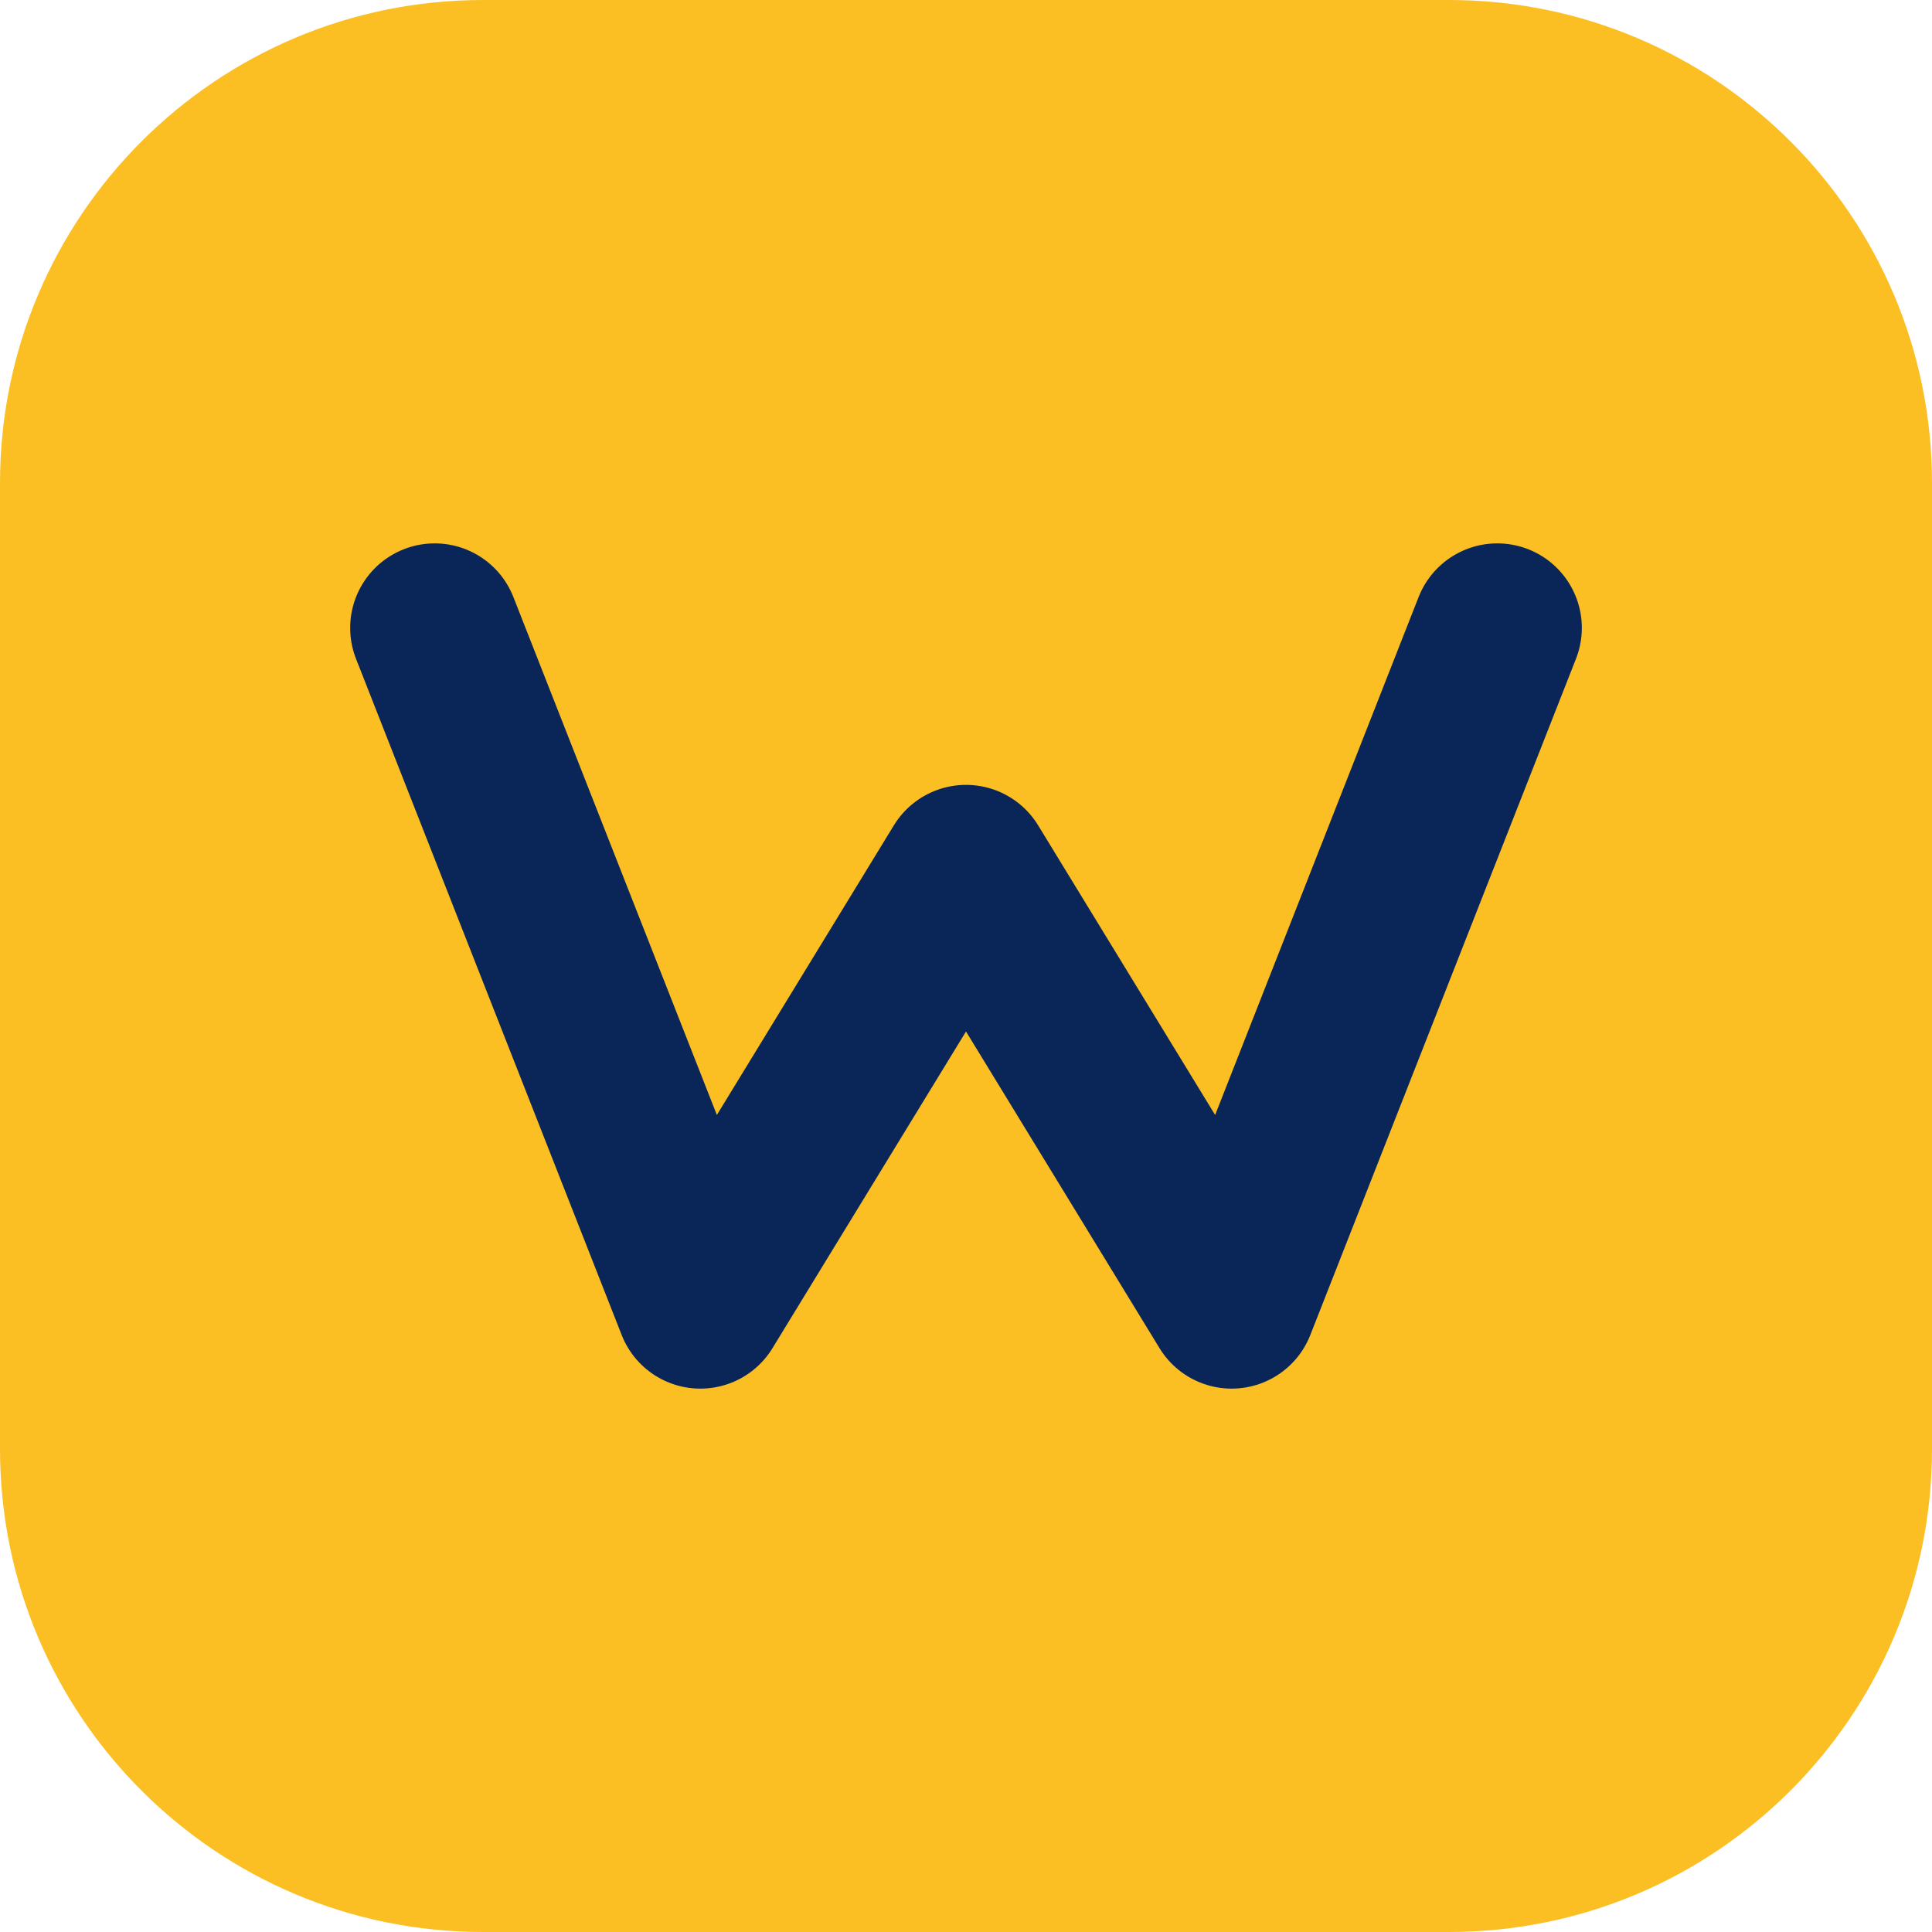
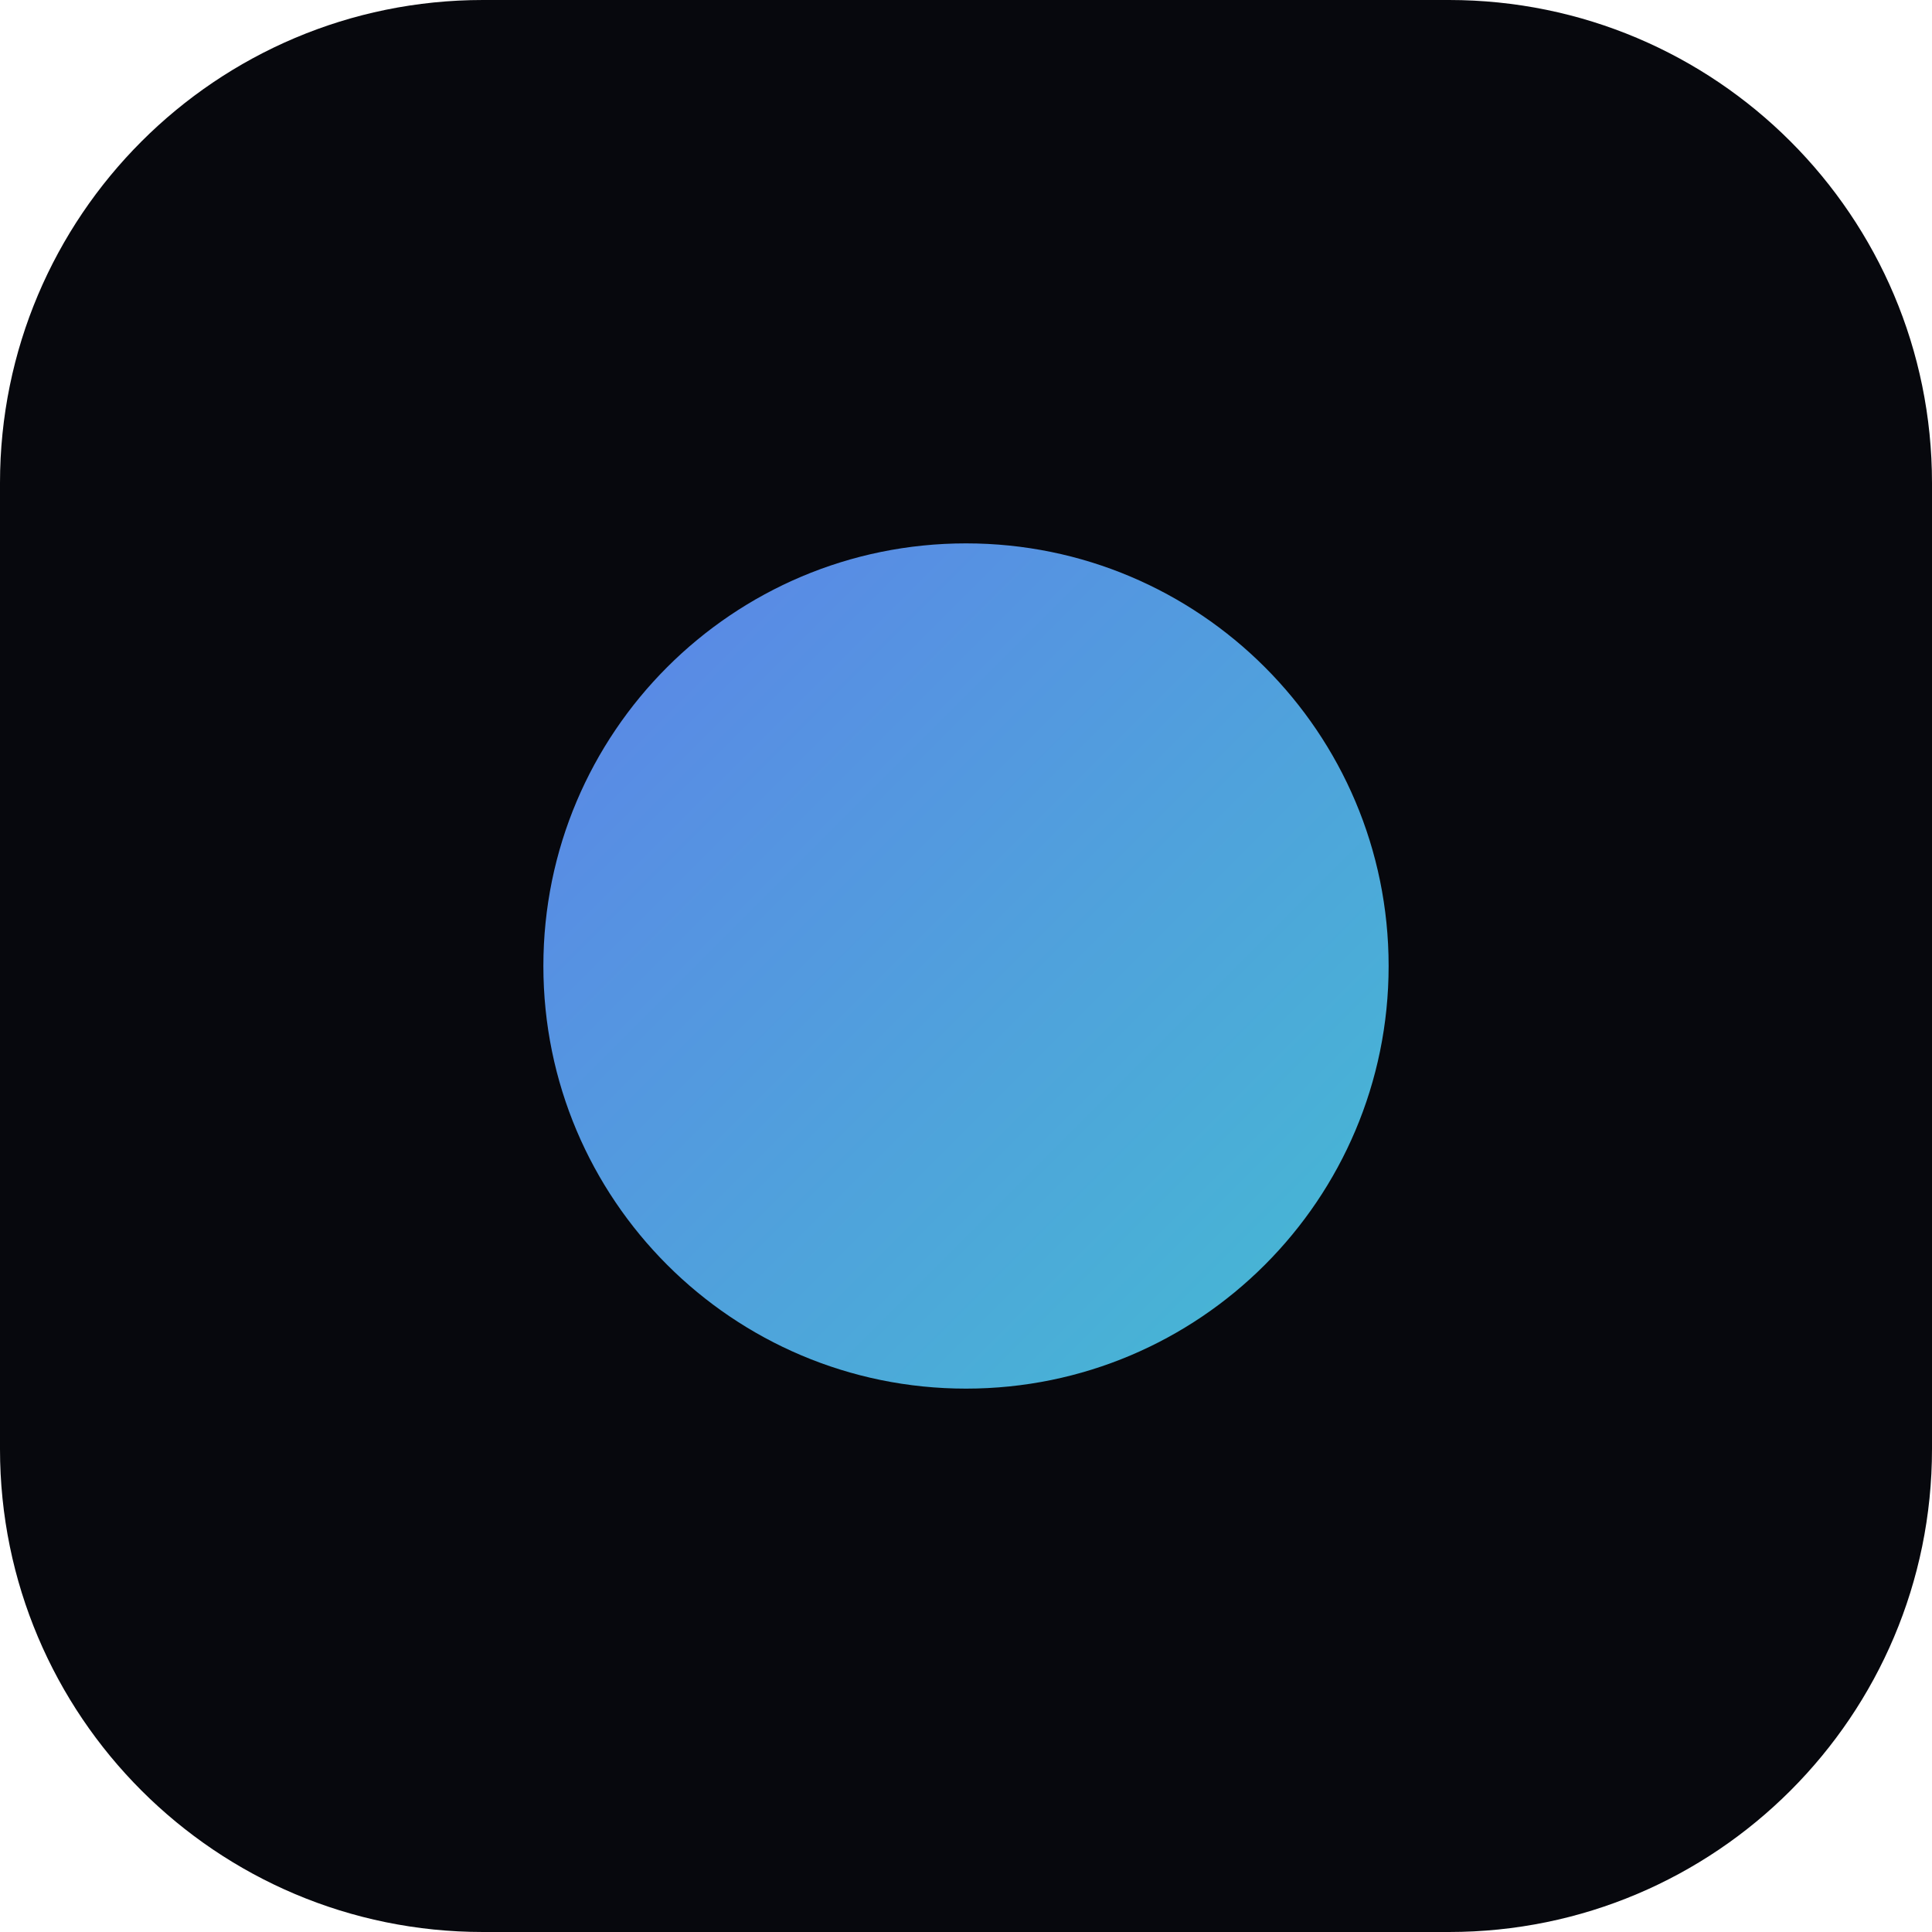
- <svg xmlns="http://www.w3.org/2000/svg" viewBox="0 0 40 40">
-   <rect width="40" height="40" rx="10" fill="#FBBF24" />
-   <path d="M9 13 L14.5 27 L20 18 L25.5 27 L31 13" stroke="#0A2558" stroke-width="3.5" stroke-linecap="round" stroke-linejoin="round" fill="none" />
+ <svg xmlns="http://www.w3.org/2000/svg" viewBox="0 0 32 32">
+   <defs>
+     <linearGradient id="g" x1="0" y1="0" x2="32" y2="32" gradientUnits="userSpaceOnUse">
+       <stop offset="0" stop-color="#6D5EF6" />
+       <stop offset="1" stop-color="#34E0C4" />
+     </linearGradient>
+   </defs>
+   <rect width="32" height="32" rx="8" fill="#07080D" />
+   <circle cx="16" cy="16" r="7" fill="url(#g)" />
</svg>
